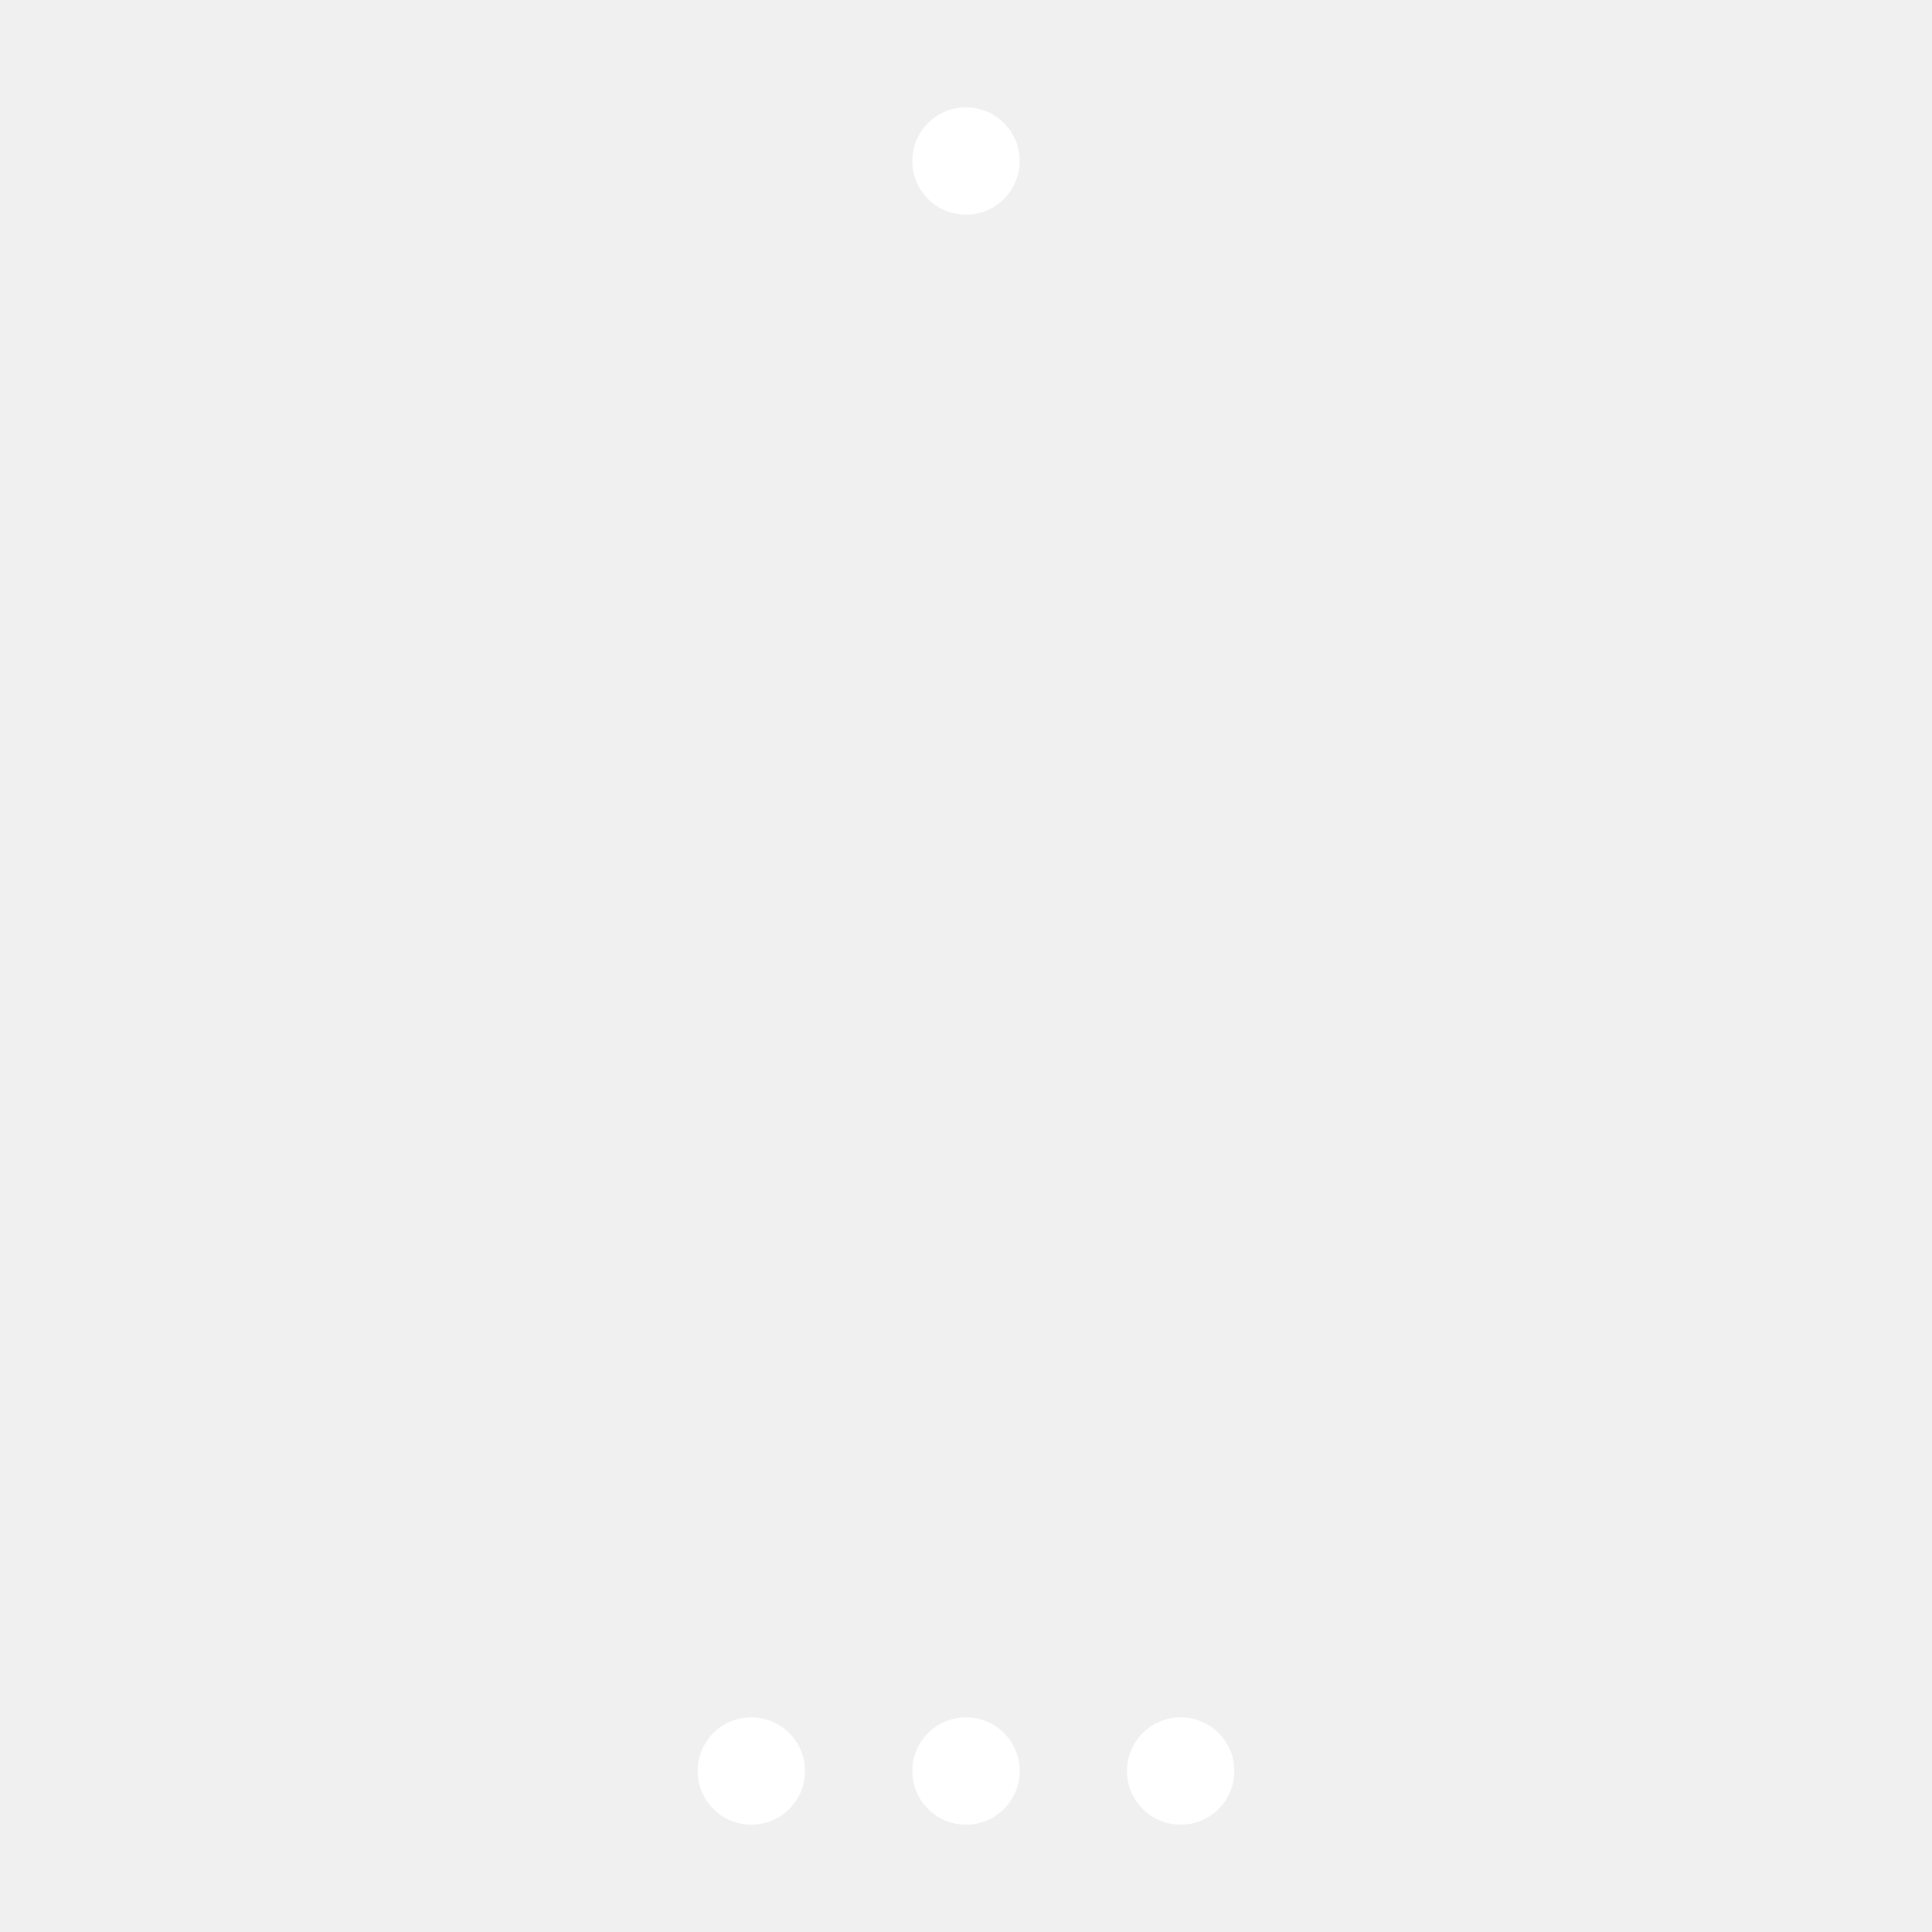
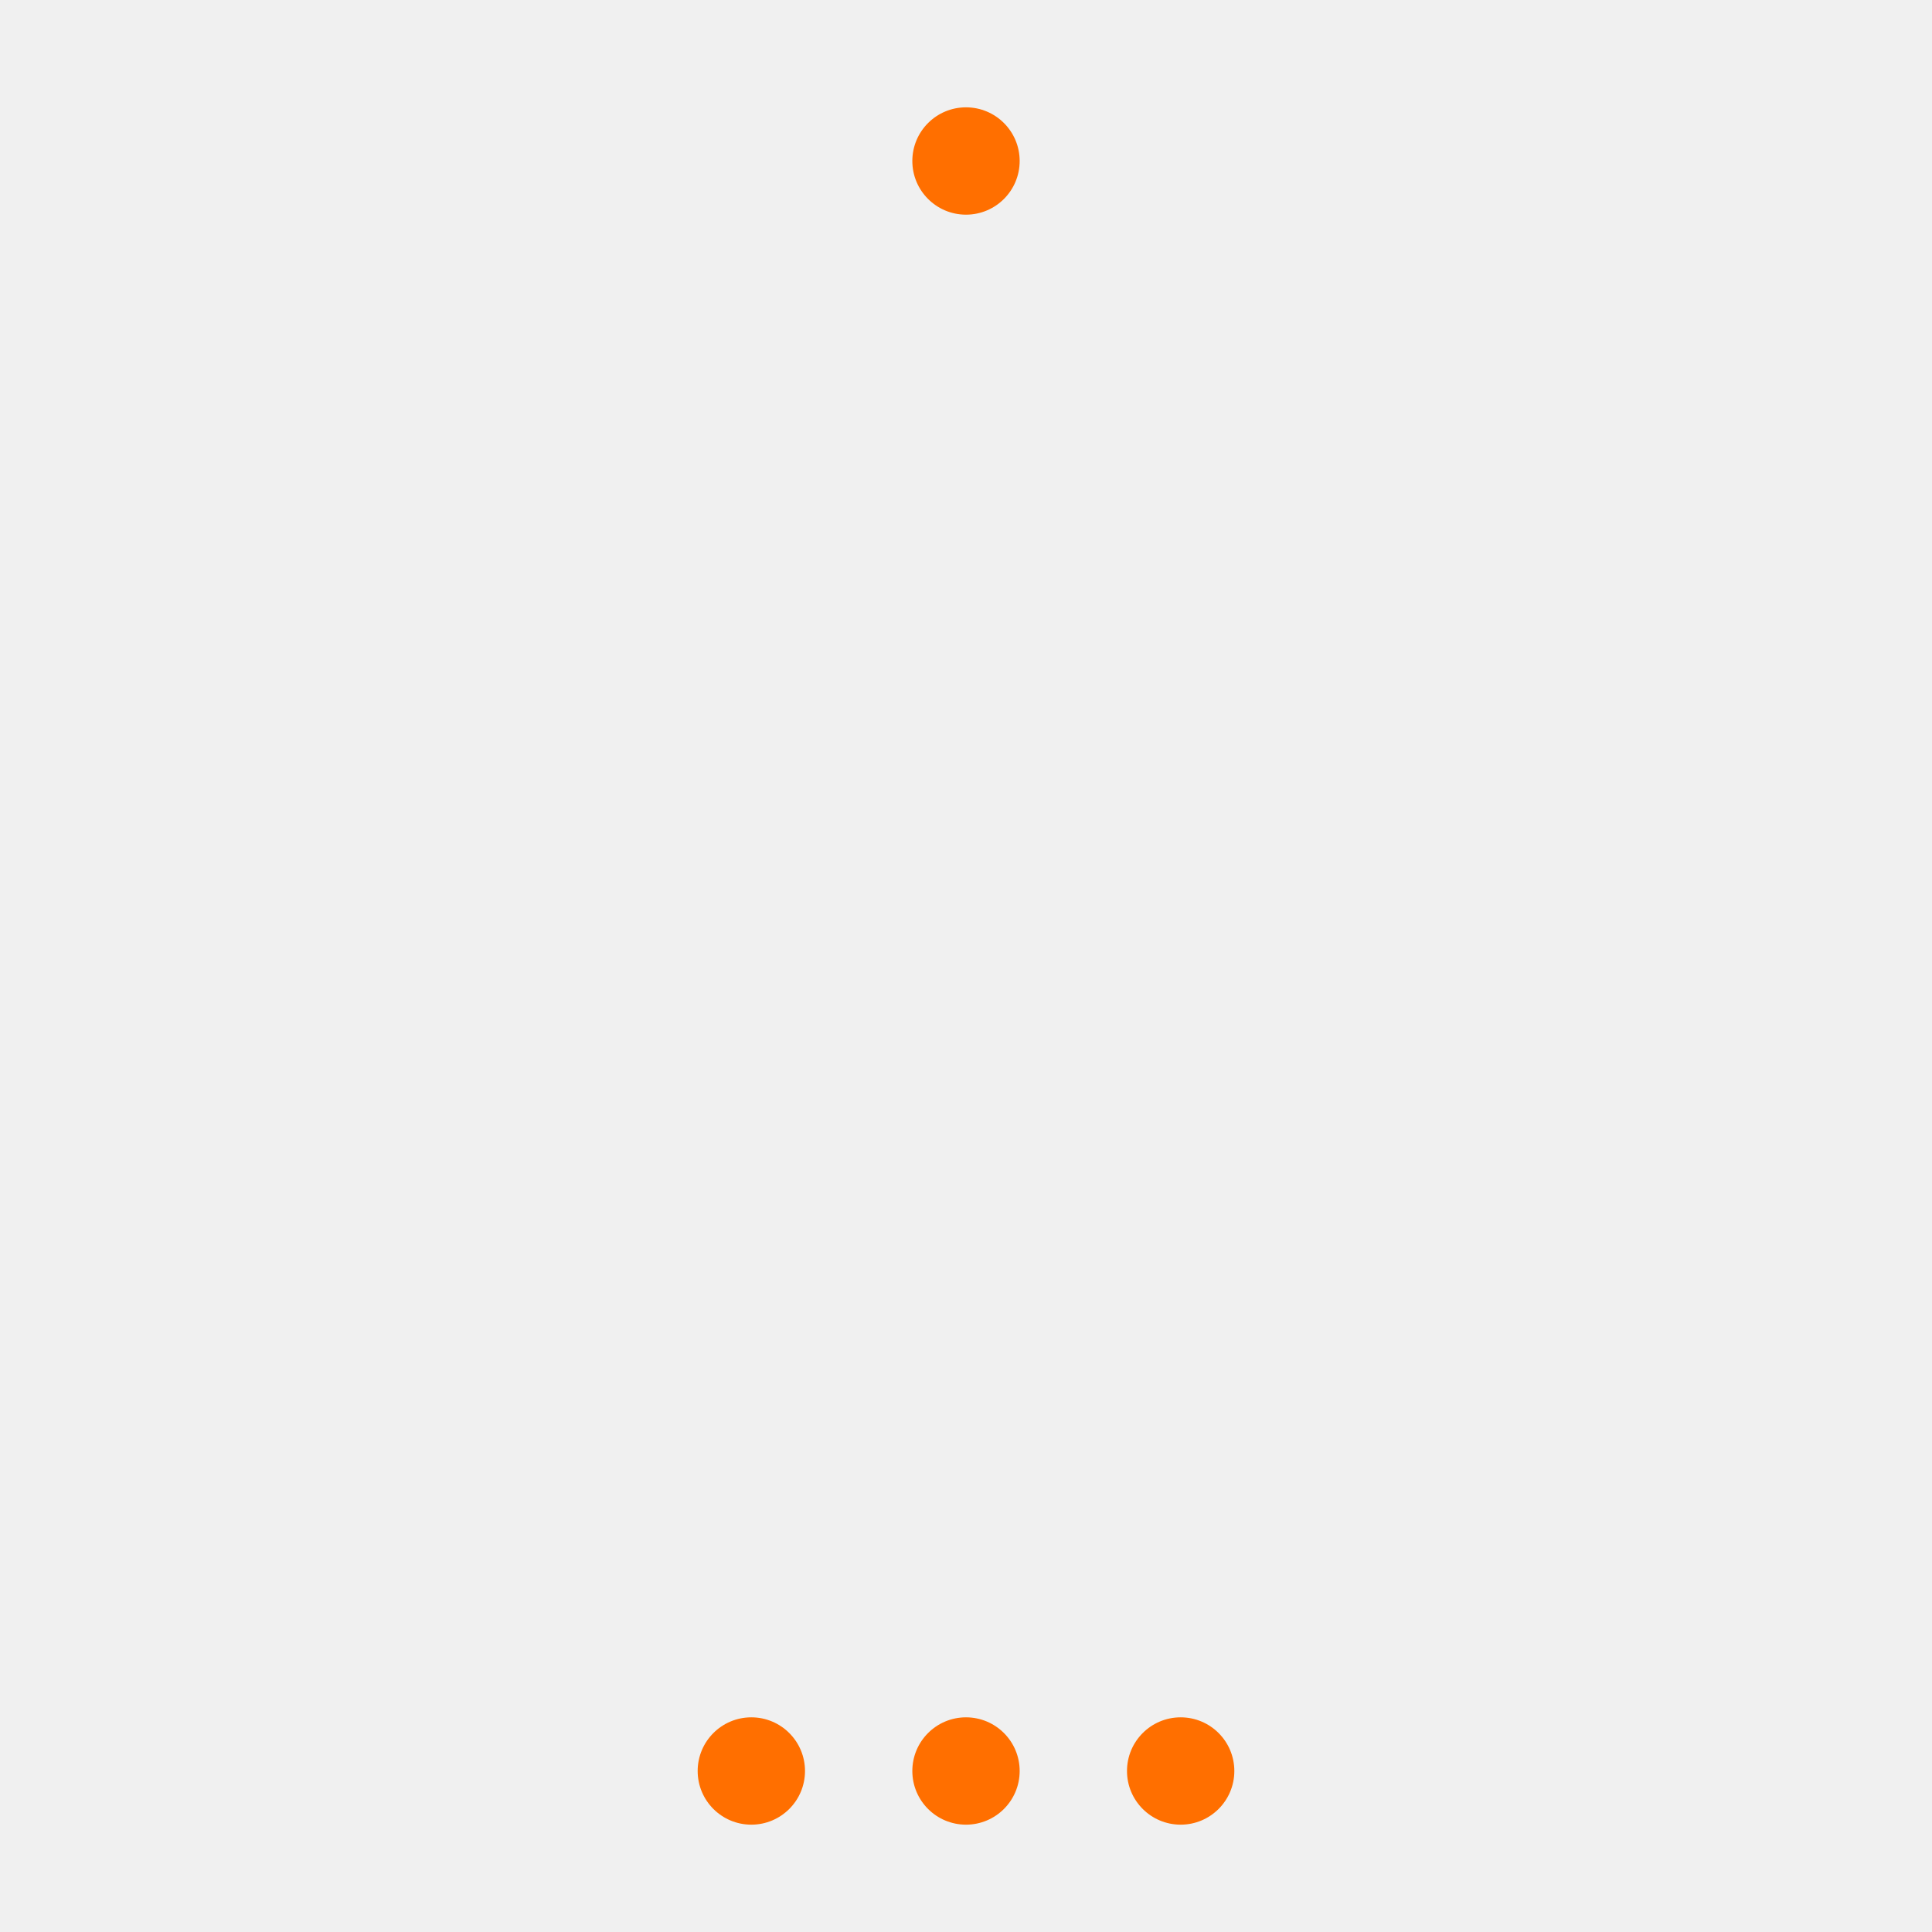
- <svg xmlns="http://www.w3.org/2000/svg" width="144" height="144" viewBox="0 0 72 72" fill="#FFFFFF">
+ <svg xmlns="http://www.w3.org/2000/svg" width="144" height="144" viewBox="0 0 72 72" fill="#FF6F00">
  <circle cx="28" cy="66" r="2" />
  <circle cx="36" cy="66" r="2" />
  <circle cx="44" cy="66" r="2" />
  <circle cx="36" cy="6" r="2" />
</svg>
